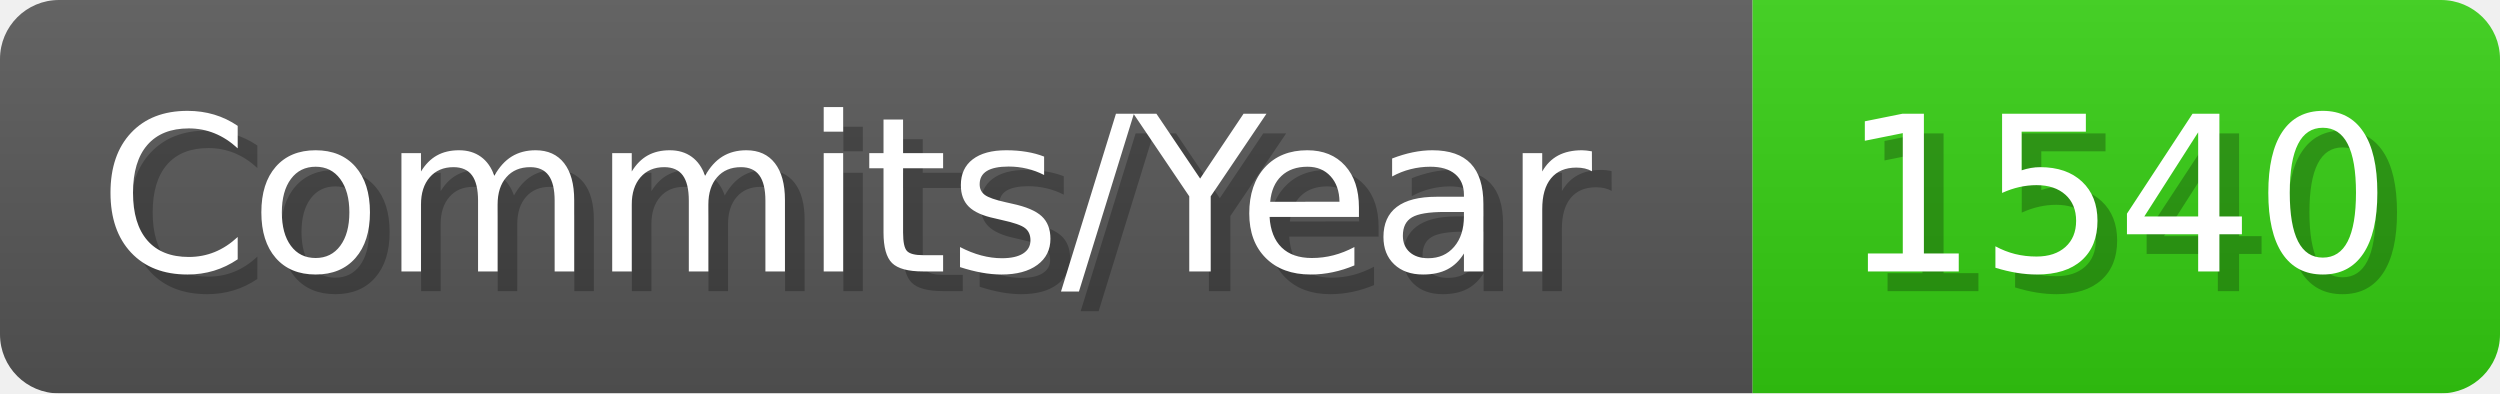
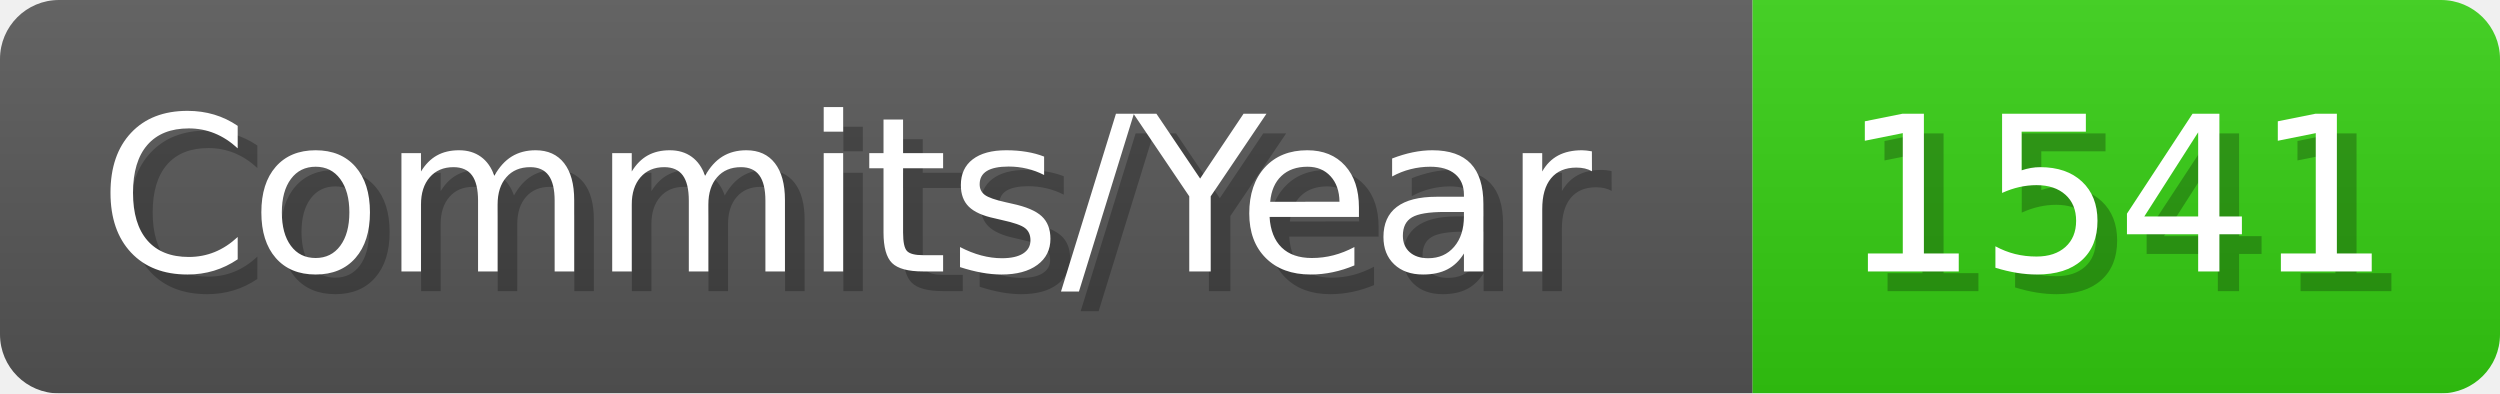
- <svg xmlns="http://www.w3.org/2000/svg" width="127.1" height="20" viewBox="0 0 1271 200" role="img" aria-label="Commits/Year: 1540">
+ <svg xmlns="http://www.w3.org/2000/svg" width="127.1" height="20" viewBox="0 0 1271 200" role="img" aria-label="Commits/Year: 1541">
  <linearGradient id="aUPdi" x2="0" y2="100%">
    <stop offset="0" stop-opacity=".1" stop-color="#EEE" />
    <stop offset="1" stop-opacity=".1" />
  </linearGradient>
  <mask id="WfAiQ">
    <rect width="1271" height="200" rx="30" fill="#FFF" />
  </mask>
  <g mask="url(#WfAiQ)">
    <rect width="891" height="200" fill="#555" />
    <rect width="380" height="200" fill="#3C1" x="891" />
    <rect width="1271" height="200" fill="url(#aUPdi)" />
  </g>
  <g aria-hidden="true" fill="#fff" text-anchor="start" font-family="Verdana,DejaVu Sans,sans-serif" font-size="110">
    <text x="60" y="148" textLength="791" fill="#000" opacity="0.25">Commits/Year</text>
    <text x="50" y="138" textLength="791">Commits/Year</text>
-     <text x="946" y="148" textLength="280" fill="#000" opacity="0.25">1540</text>
-     <text x="936" y="138" textLength="280">1540</text>
+     <text x="946" y="148" textLength="280" fill="#000" opacity="0.25">1541</text>
+     <text x="936" y="138" textLength="280">1541</text>
  </g>
</svg>
